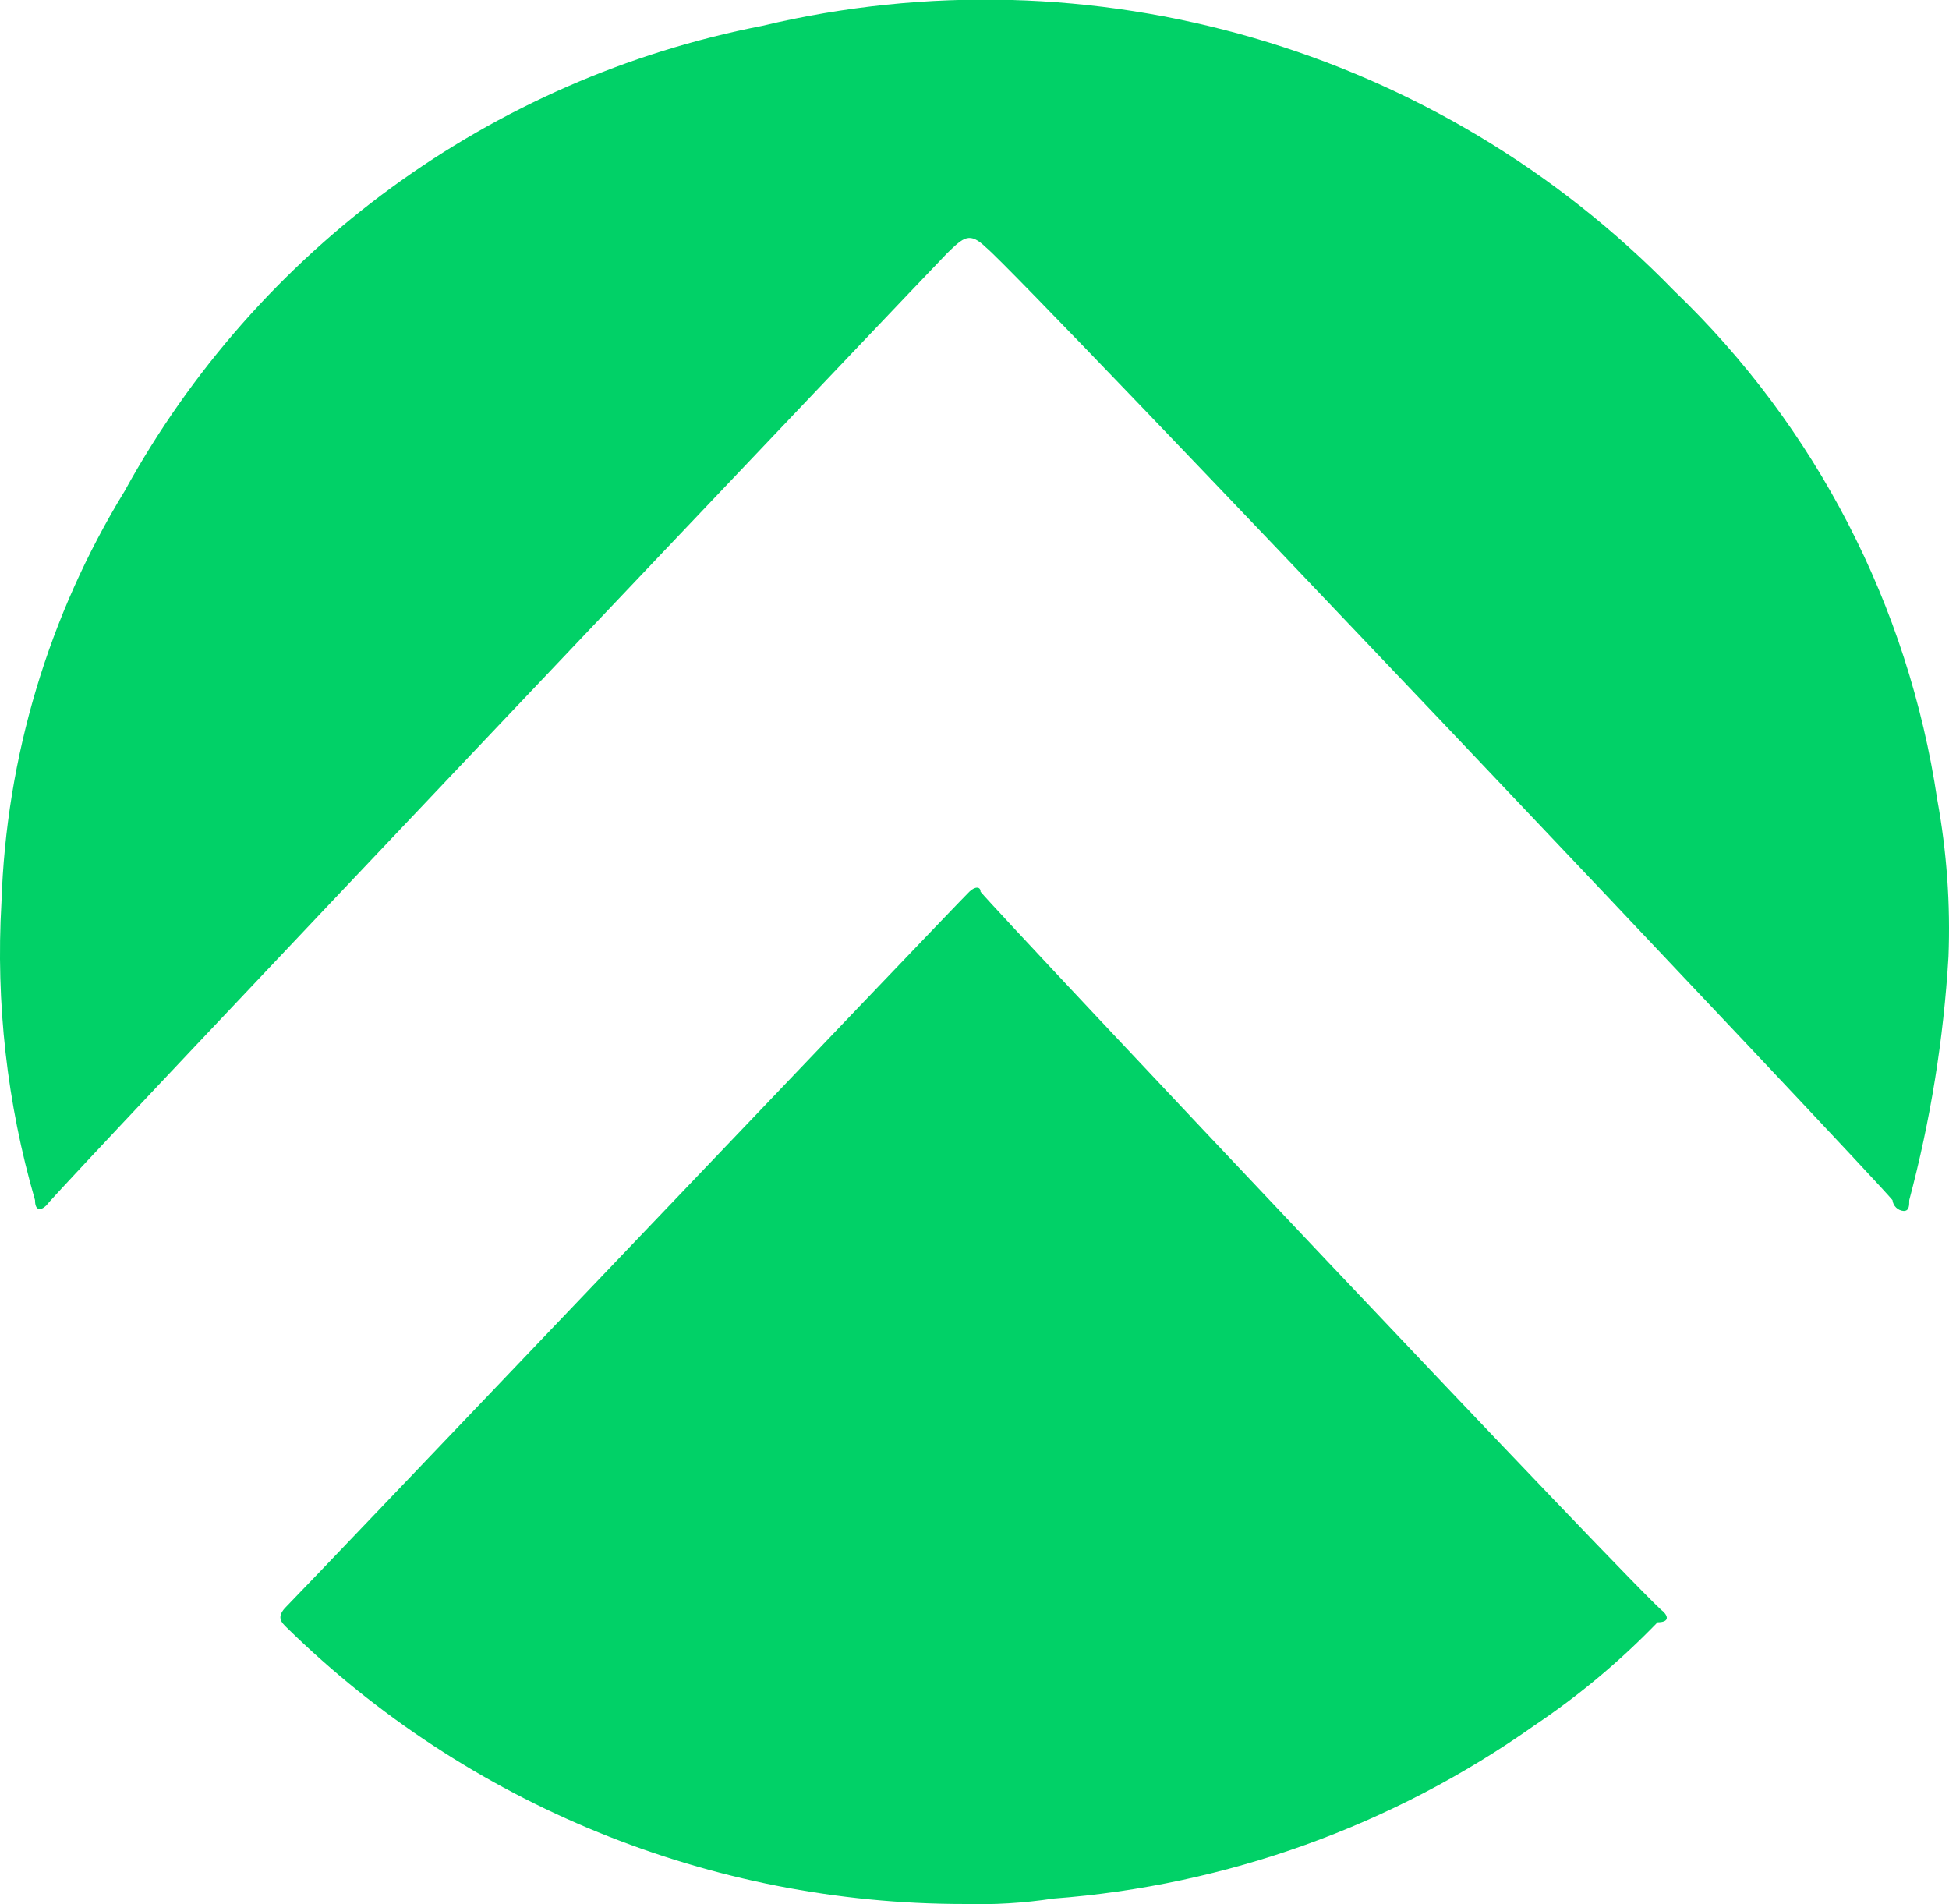
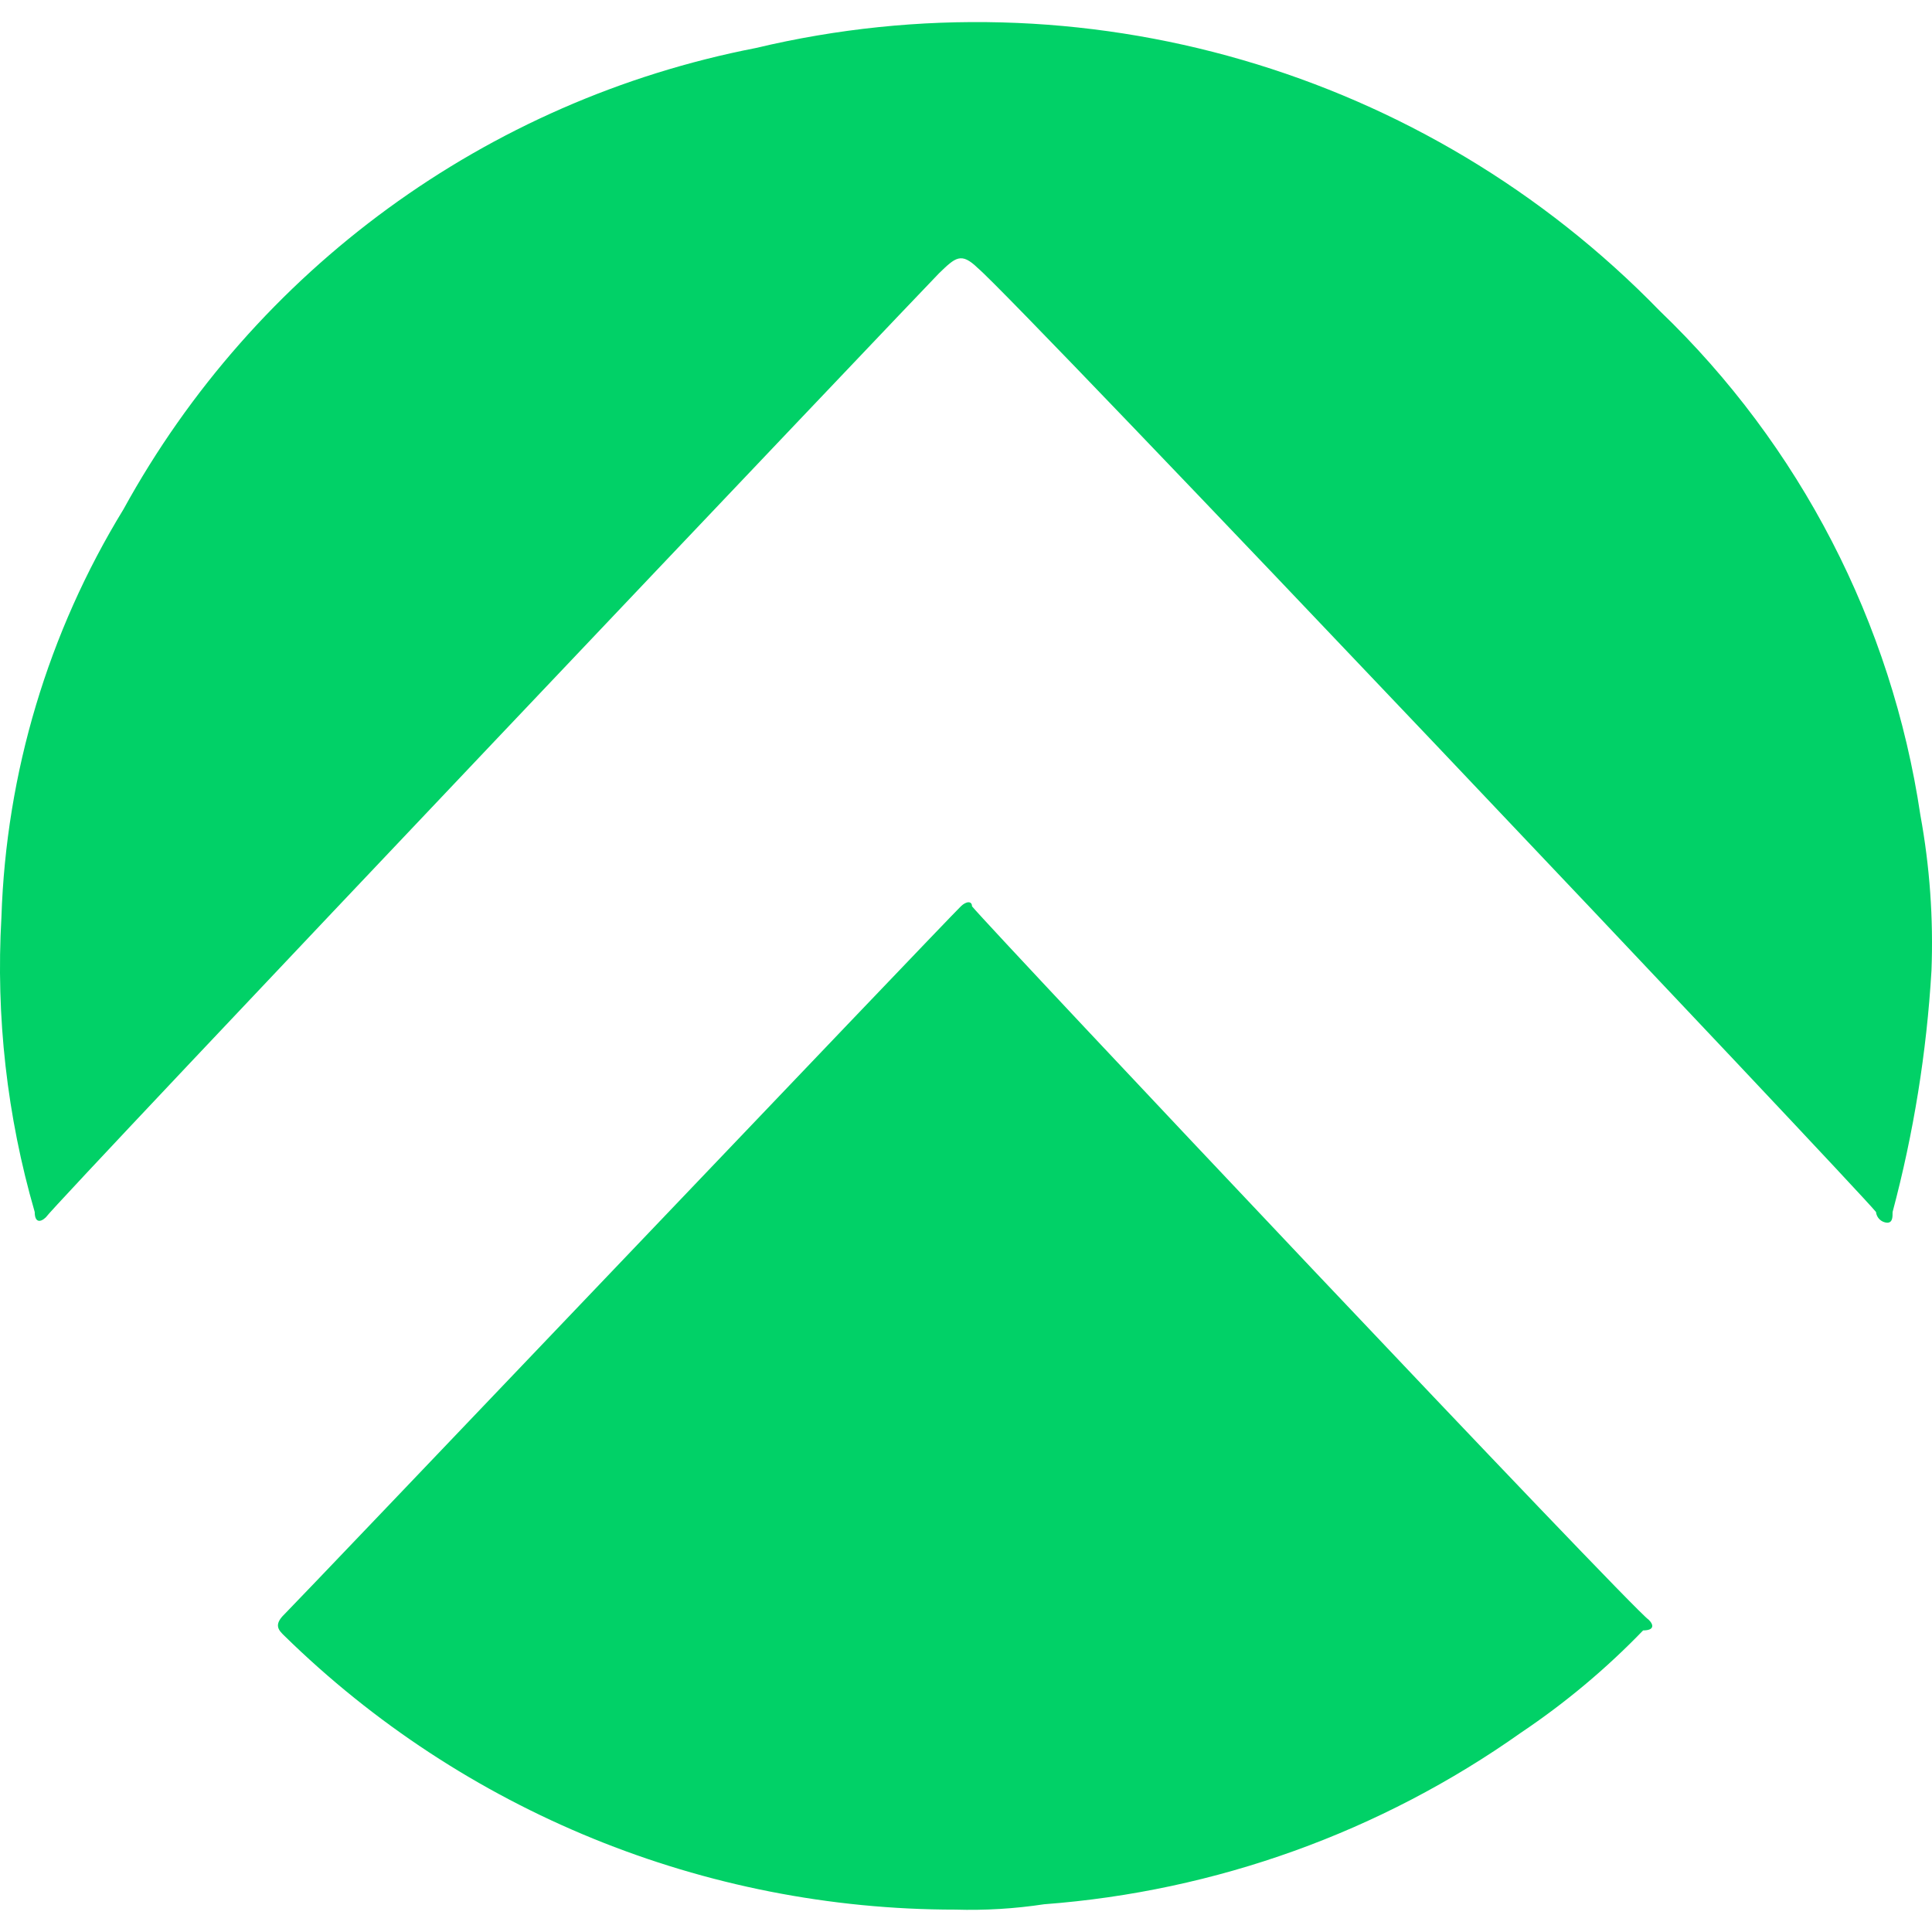
- <svg xmlns="http://www.w3.org/2000/svg" width="25.595" height="25" viewBox="0 0 25.595 25">
+ <svg xmlns="http://www.w3.org/2000/svg" width="100" height="100" viewBox="0 0 25.595 25">
  <defs>
    <style>.a{fill:#01d167;}</style>
  </defs>
  <path class="a" d="M25.073,15.759c0,.071,0,.142-.073.142a.159.159,0,0,1-.147-.142c-.22-.284-11.388-12.08-11.9-12.506-.22-.213-.294-.142-.514.071C12.363,3.395.754,15.617.607,15.83.534,15.9.46,15.9.46,15.759a11.641,11.641,0,0,1-.441-3.908,11.032,11.032,0,0,1,1.616-5.4A12.217,12.217,0,0,1,10.011.339,12.62,12.62,0,0,1,21.988,3.821a11.636,11.636,0,0,1,3.453,6.68,9.408,9.408,0,0,1,.147,2.061A16.11,16.11,0,0,1,25.073,15.759Z" transform="translate(0 0)" />
  <path class="a" d="M.085,9.717c-.073-.071-.147-.142,0-.284S8.828.266,9.048.053c.073-.071.147-.071.147,0,.294.355,8.743,9.309,8.964,9.451.073.071.073.142-.073.142A9.965,9.965,0,0,1,16.469,11a12.563,12.563,0,0,1-6.319,2.274,6.53,6.53,0,0,1-1.176.071A12.7,12.7,0,0,1,.085,9.717Z" transform="translate(3.682 11.656)" />
</svg>
